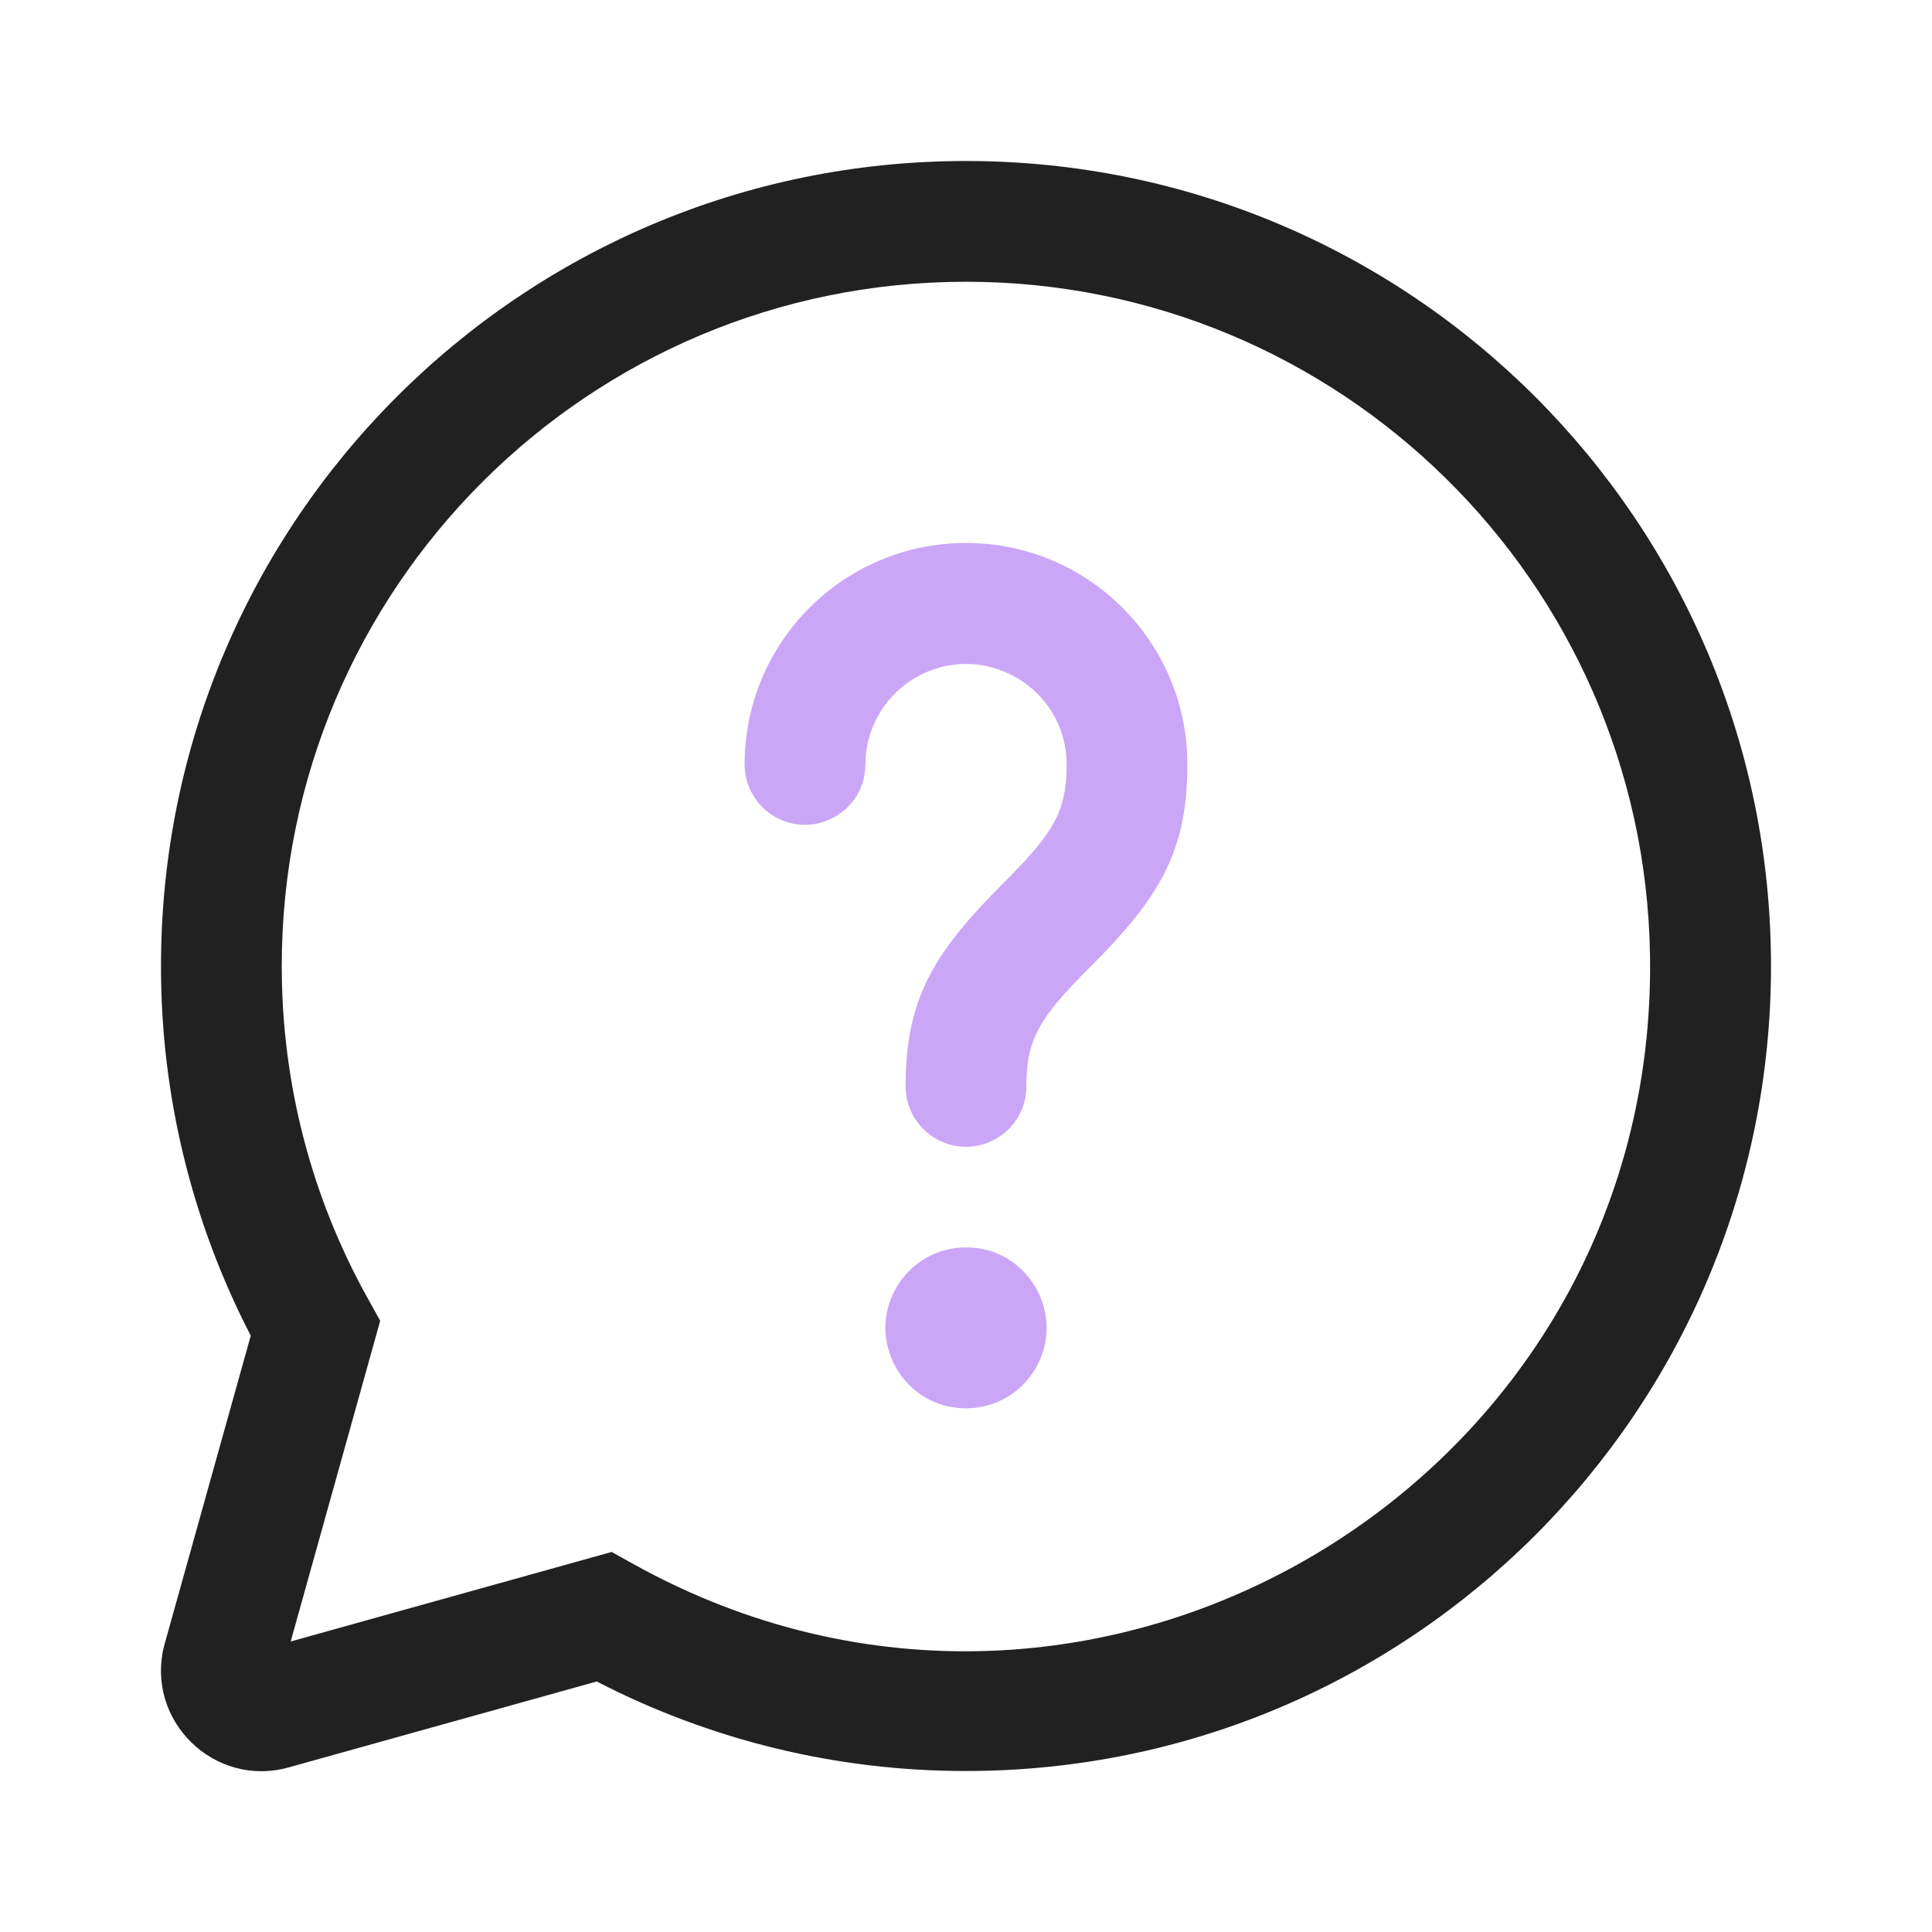
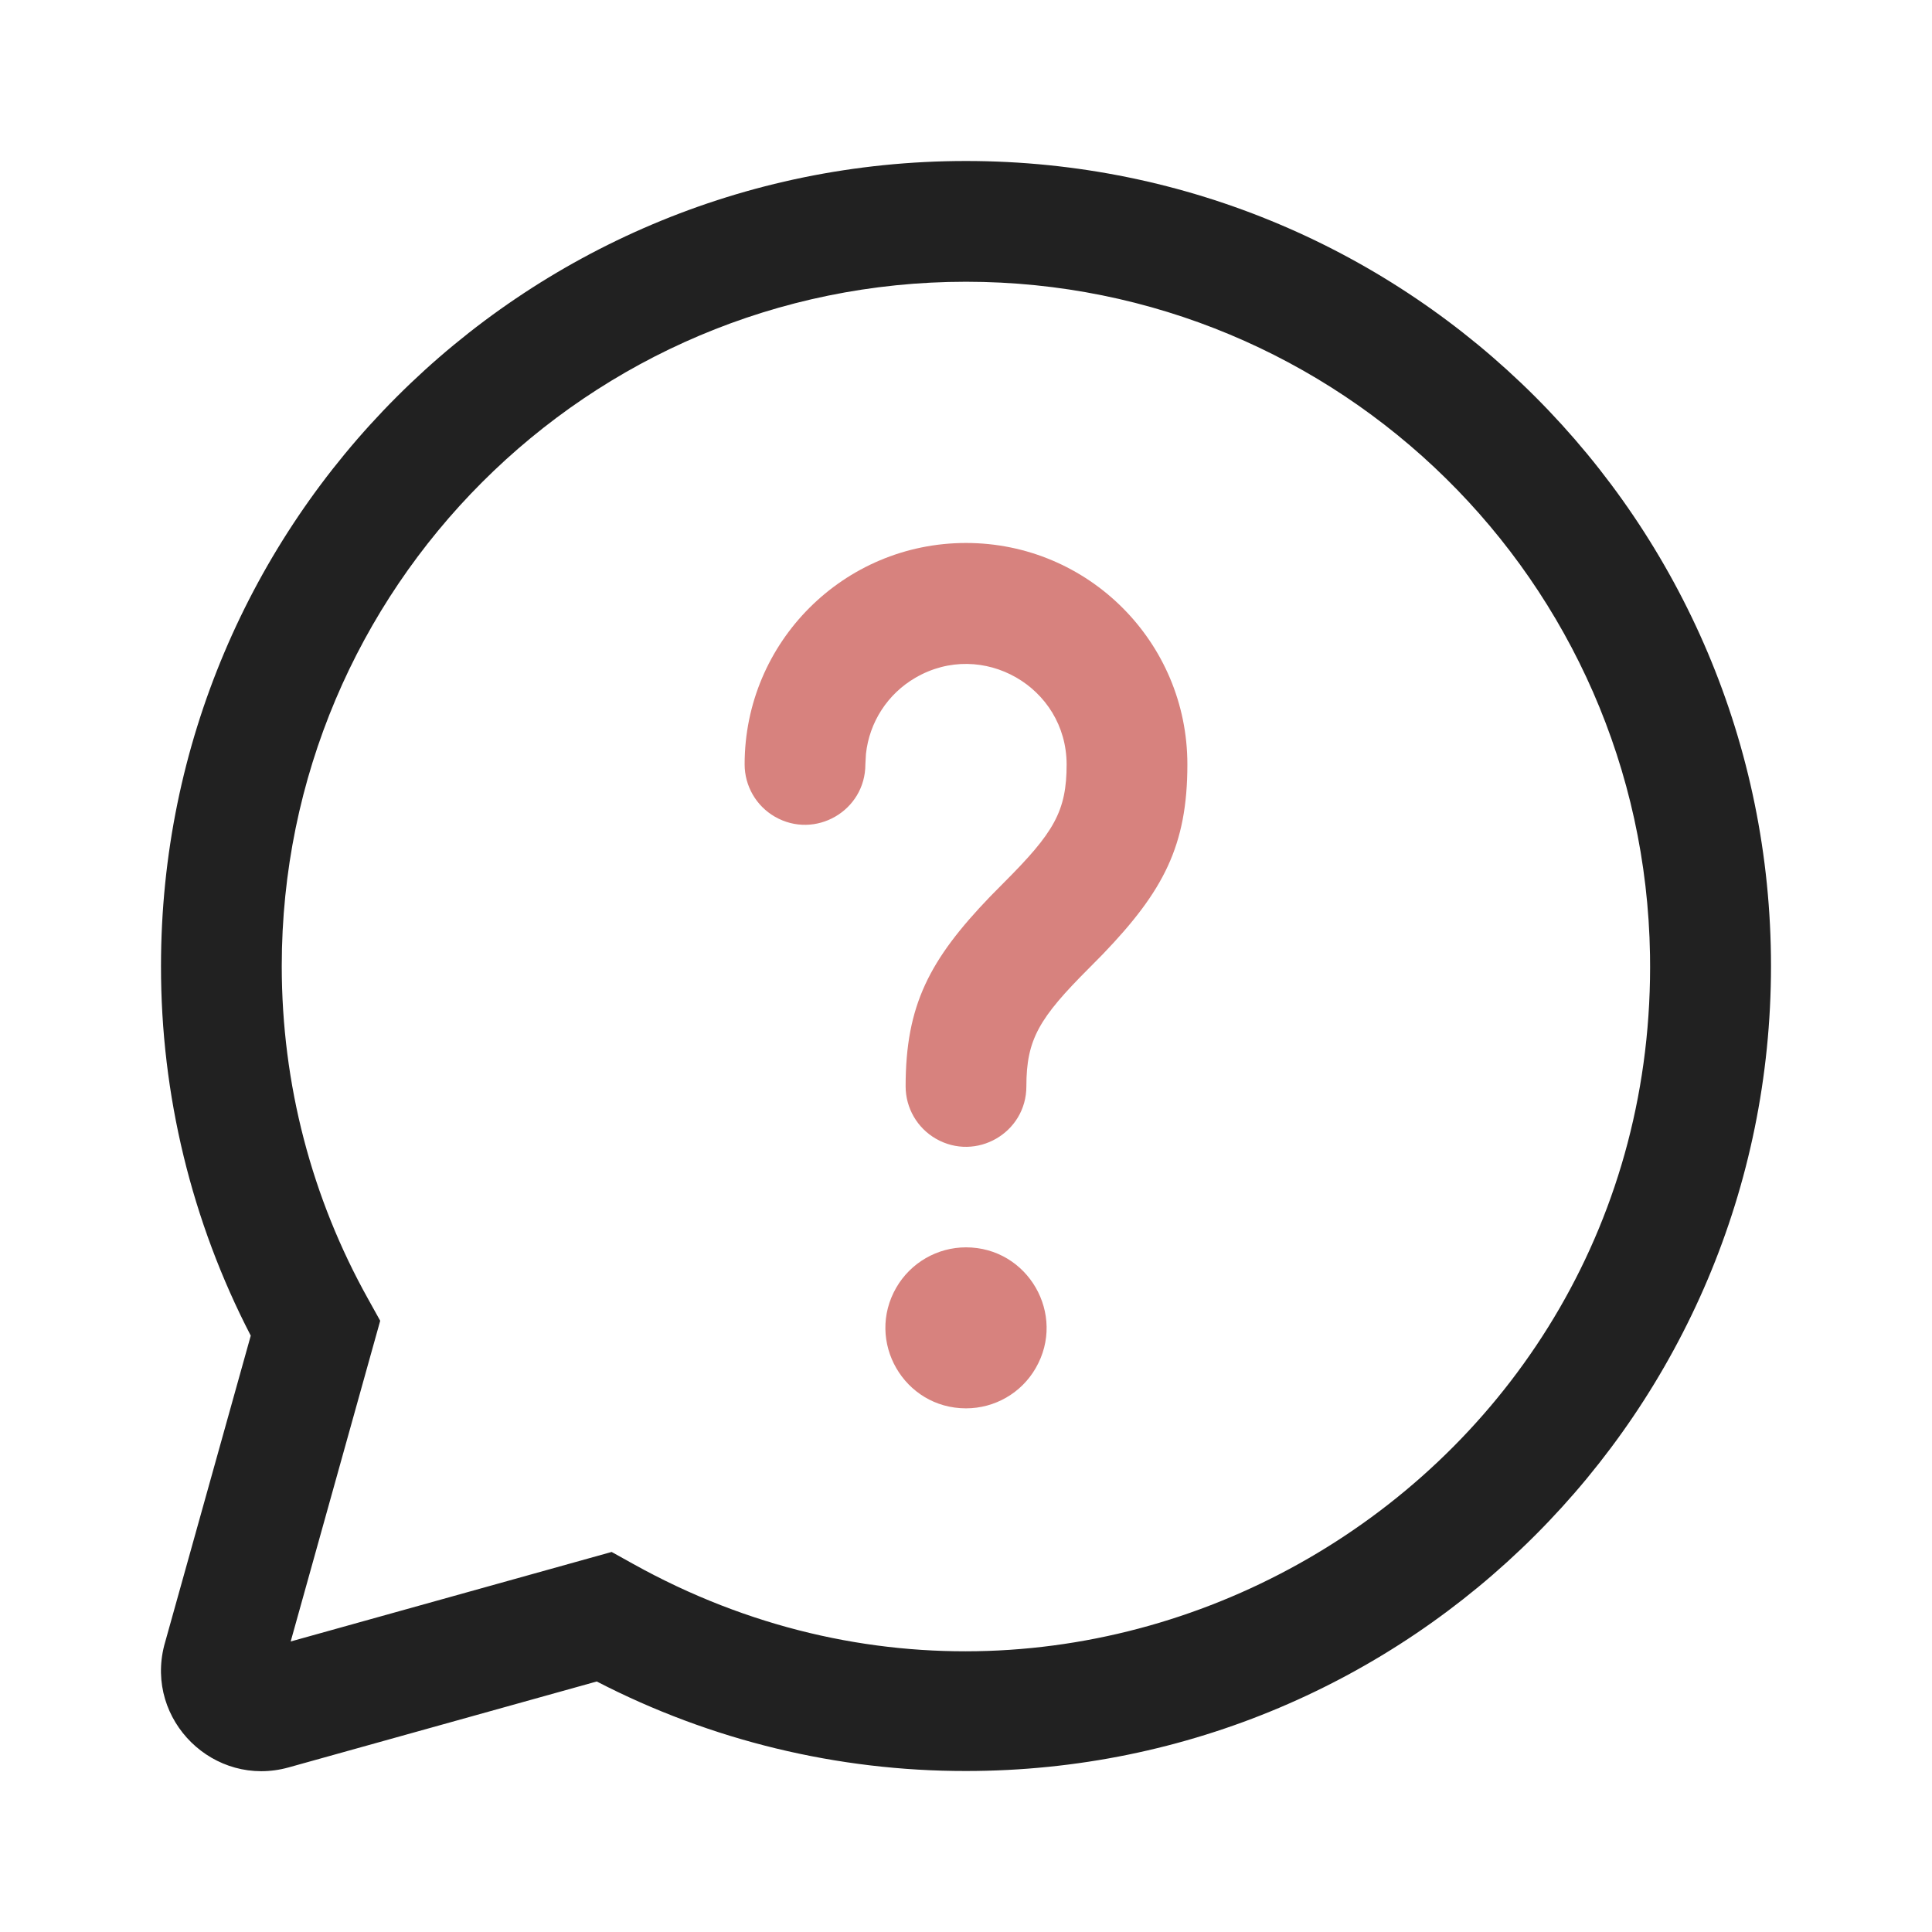
<svg xmlns="http://www.w3.org/2000/svg" viewBox="0 0 24 24" fill="none">
  <defs />
  <path d="M 12 2 C 17.523 2 22 6.477 22 12 C 22 17.523 17.523 22 12 22 C 10.404 22.002 8.831 21.621 7.413 20.888 L 3.587 21.955 C 2.66 22.214 1.801 21.372 2.04 20.44 C 2.042 20.432 2.045 20.423 2.047 20.415 L 3.115 16.592 C 2.38 15.173 1.998 13.598 2 12 C 2 6.477 6.477 2 12 2 Z M 12 3.5 C 7.306 3.5 3.5 7.306 3.5 12 C 3.5 13.47 3.873 14.883 4.573 16.137 L 4.723 16.407 L 3.611 20.391 L 7.598 19.279 L 7.868 19.429 C 13.587 22.609 20.603 18.405 20.497 11.863 C 20.422 7.223 16.64 3.501 12 3.5 Z" style="fill: rgb(33, 33, 33);" />
-   <path d="M 12 15.495 C 12.77 15.495 13.251 16.329 12.866 16.995 C 12.688 17.305 12.357 17.495 12 17.495 C 11.23 17.495 10.749 16.662 11.134 15.995 C 11.313 15.686 11.643 15.495 12 15.495 Z M 12 6.745 C 13.519 6.745 14.75 7.976 14.75 9.495 C 14.75 10.505 14.453 11.069 13.699 11.854 L 13.53 12.025 C 12.908 12.647 12.75 12.911 12.75 13.495 C 12.75 14.073 12.125 14.433 11.625 14.145 C 11.393 14.011 11.25 13.763 11.25 13.495 C 11.25 12.485 11.547 11.921 12.301 11.136 L 12.47 10.965 C 13.092 10.343 13.25 10.079 13.25 9.495 C 13.247 8.533 12.203 7.935 11.372 8.419 C 11.027 8.619 10.799 8.971 10.757 9.367 L 10.75 9.495 C 10.75 10.073 10.125 10.433 9.625 10.145 C 9.393 10.011 9.25 9.763 9.25 9.495 C 9.25 7.976 10.481 6.745 12 6.745 Z" style="fill: rgb(203, 166, 247);" />
+   <path d="M 12 15.495 C 12.77 15.495 13.251 16.329 12.866 16.995 C 12.688 17.305 12.357 17.495 12 17.495 C 11.23 17.495 10.749 16.662 11.134 15.995 C 11.313 15.686 11.643 15.495 12 15.495 Z M 12 6.745 C 13.519 6.745 14.75 7.976 14.75 9.495 C 14.75 10.505 14.453 11.069 13.699 11.854 L 13.53 12.025 C 12.908 12.647 12.75 12.911 12.75 13.495 C 12.75 14.073 12.125 14.433 11.625 14.145 C 11.393 14.011 11.25 13.763 11.25 13.495 C 11.25 12.485 11.547 11.921 12.301 11.136 L 12.47 10.965 C 13.092 10.343 13.25 10.079 13.25 9.495 C 13.247 8.533 12.203 7.935 11.372 8.419 C 11.027 8.619 10.799 8.971 10.757 9.367 L 10.75 9.495 C 10.75 10.073 10.125 10.433 9.625 10.145 C 9.393 10.011 9.25 9.763 9.25 9.495 C 9.25 7.976 10.481 6.745 12 6.745 Z" style="fill: rgb(215, 130, 126);" />
</svg>
